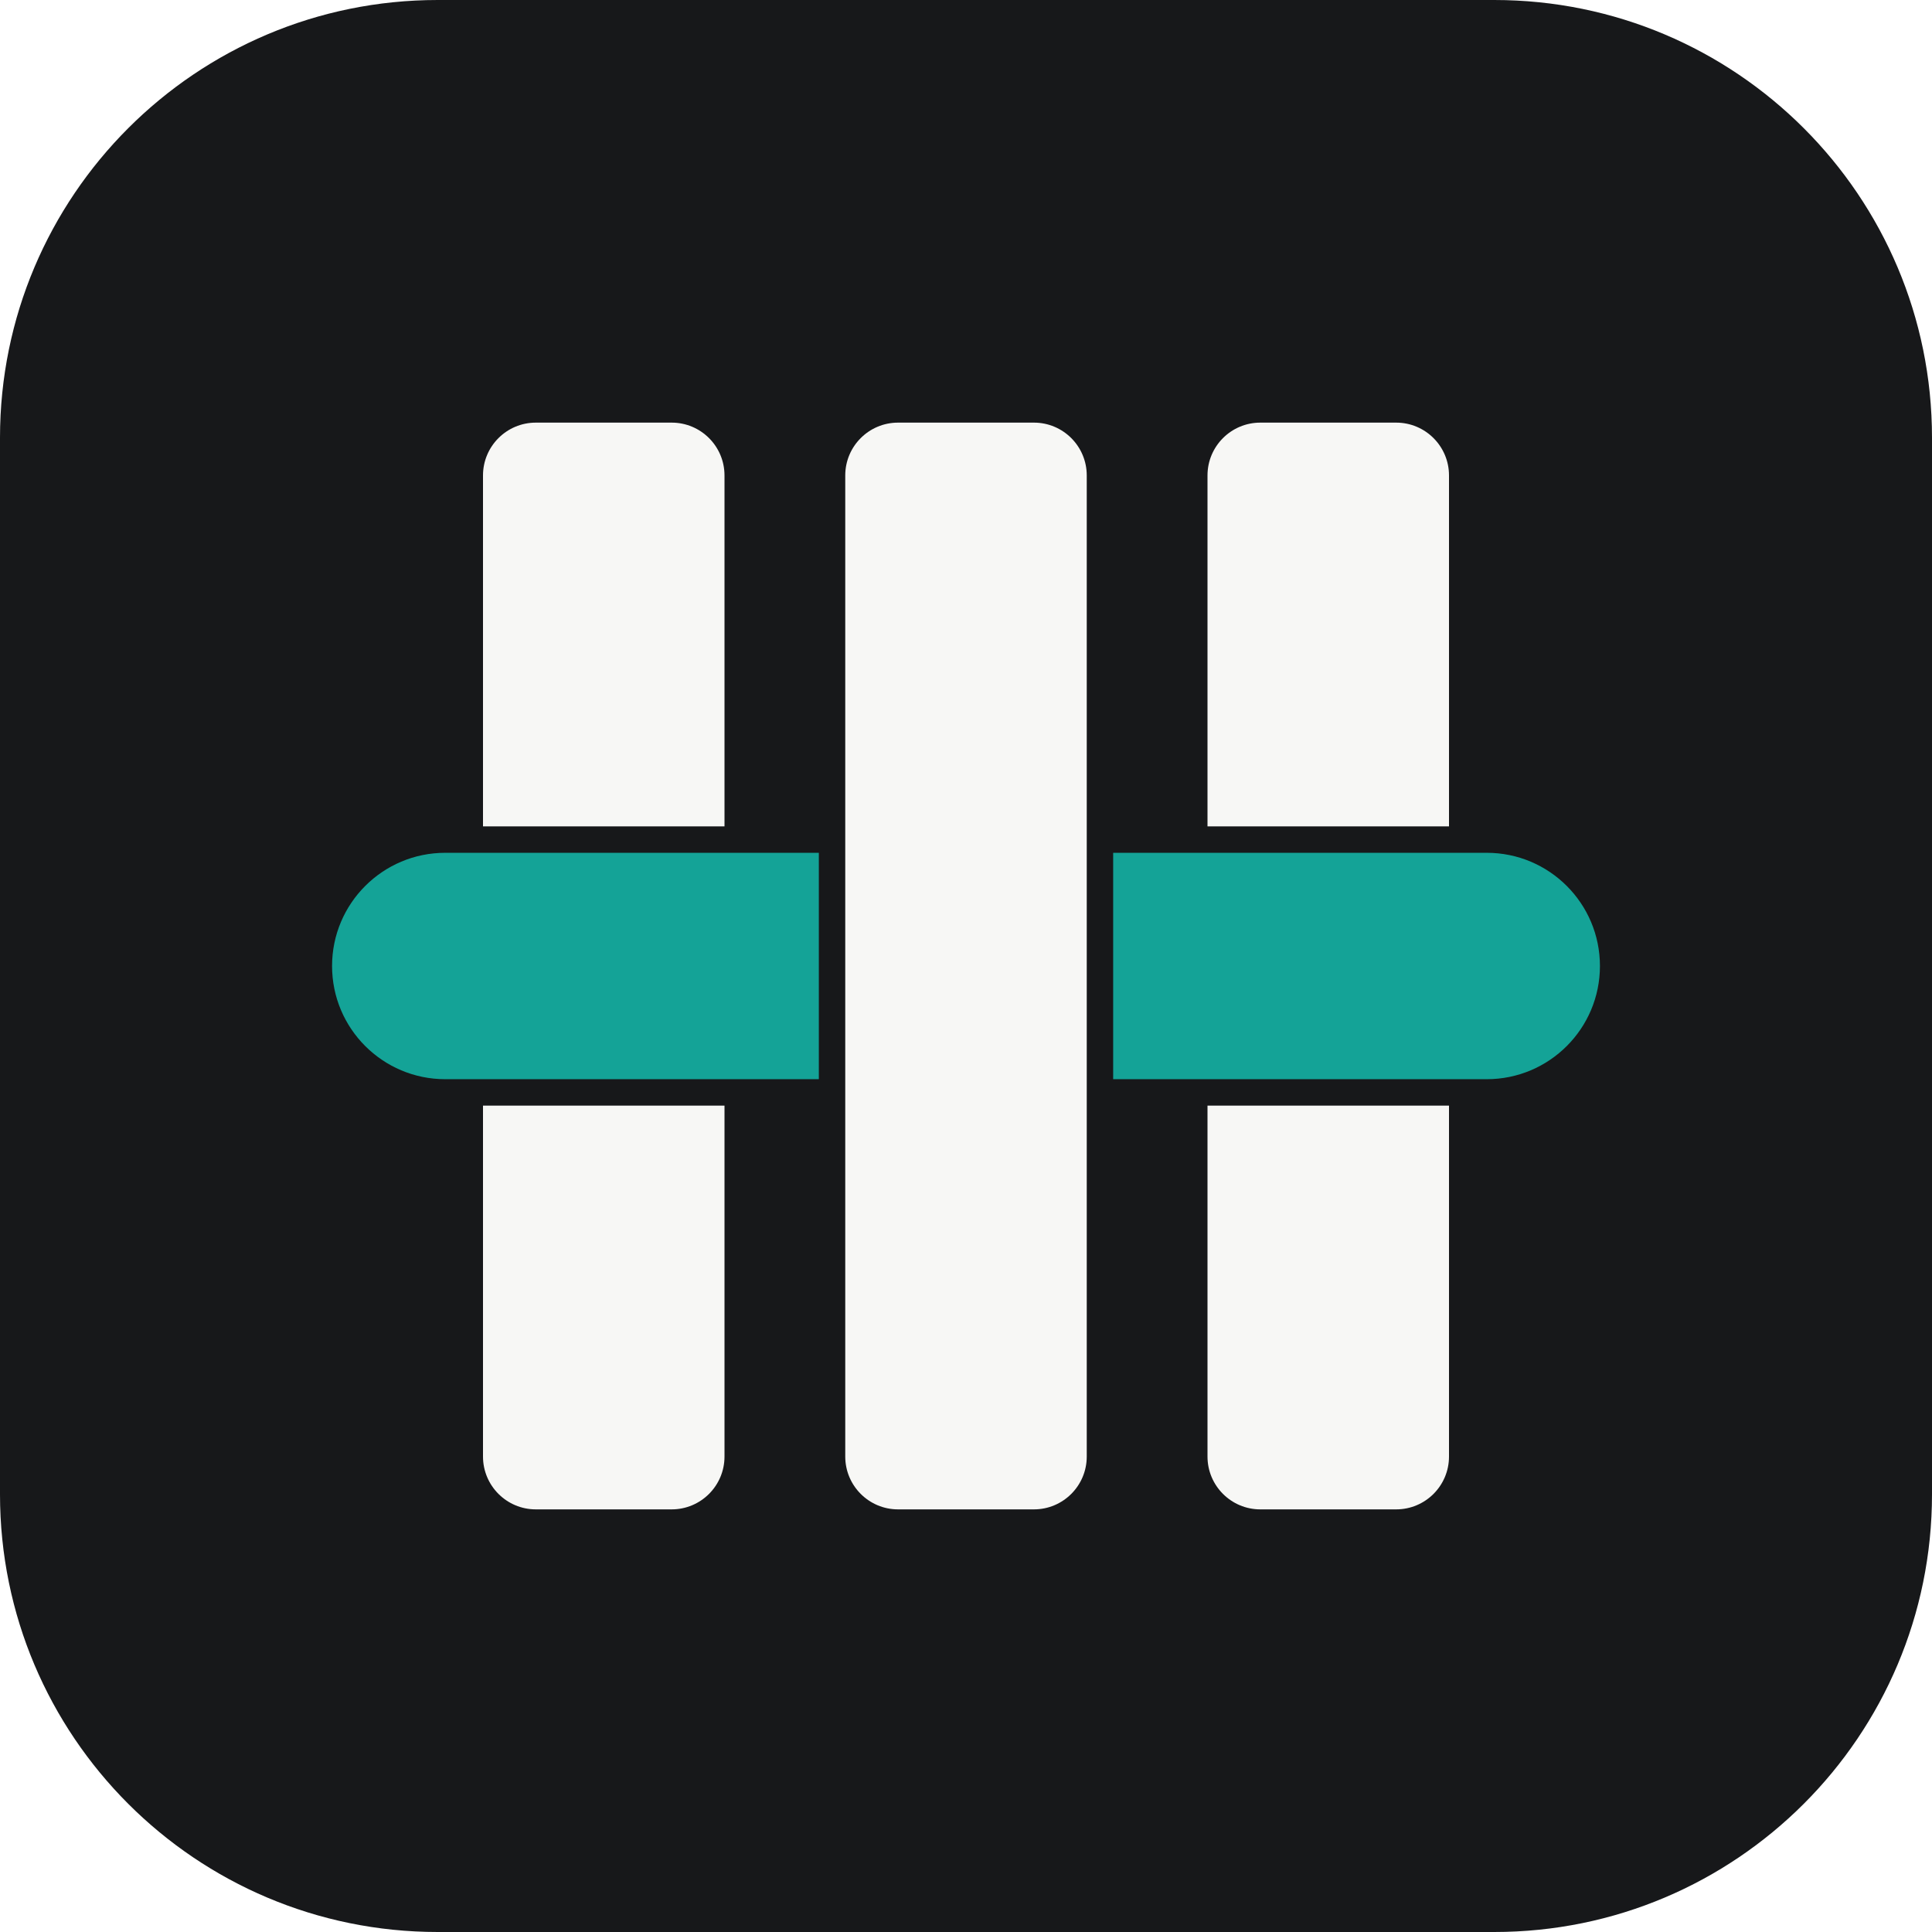
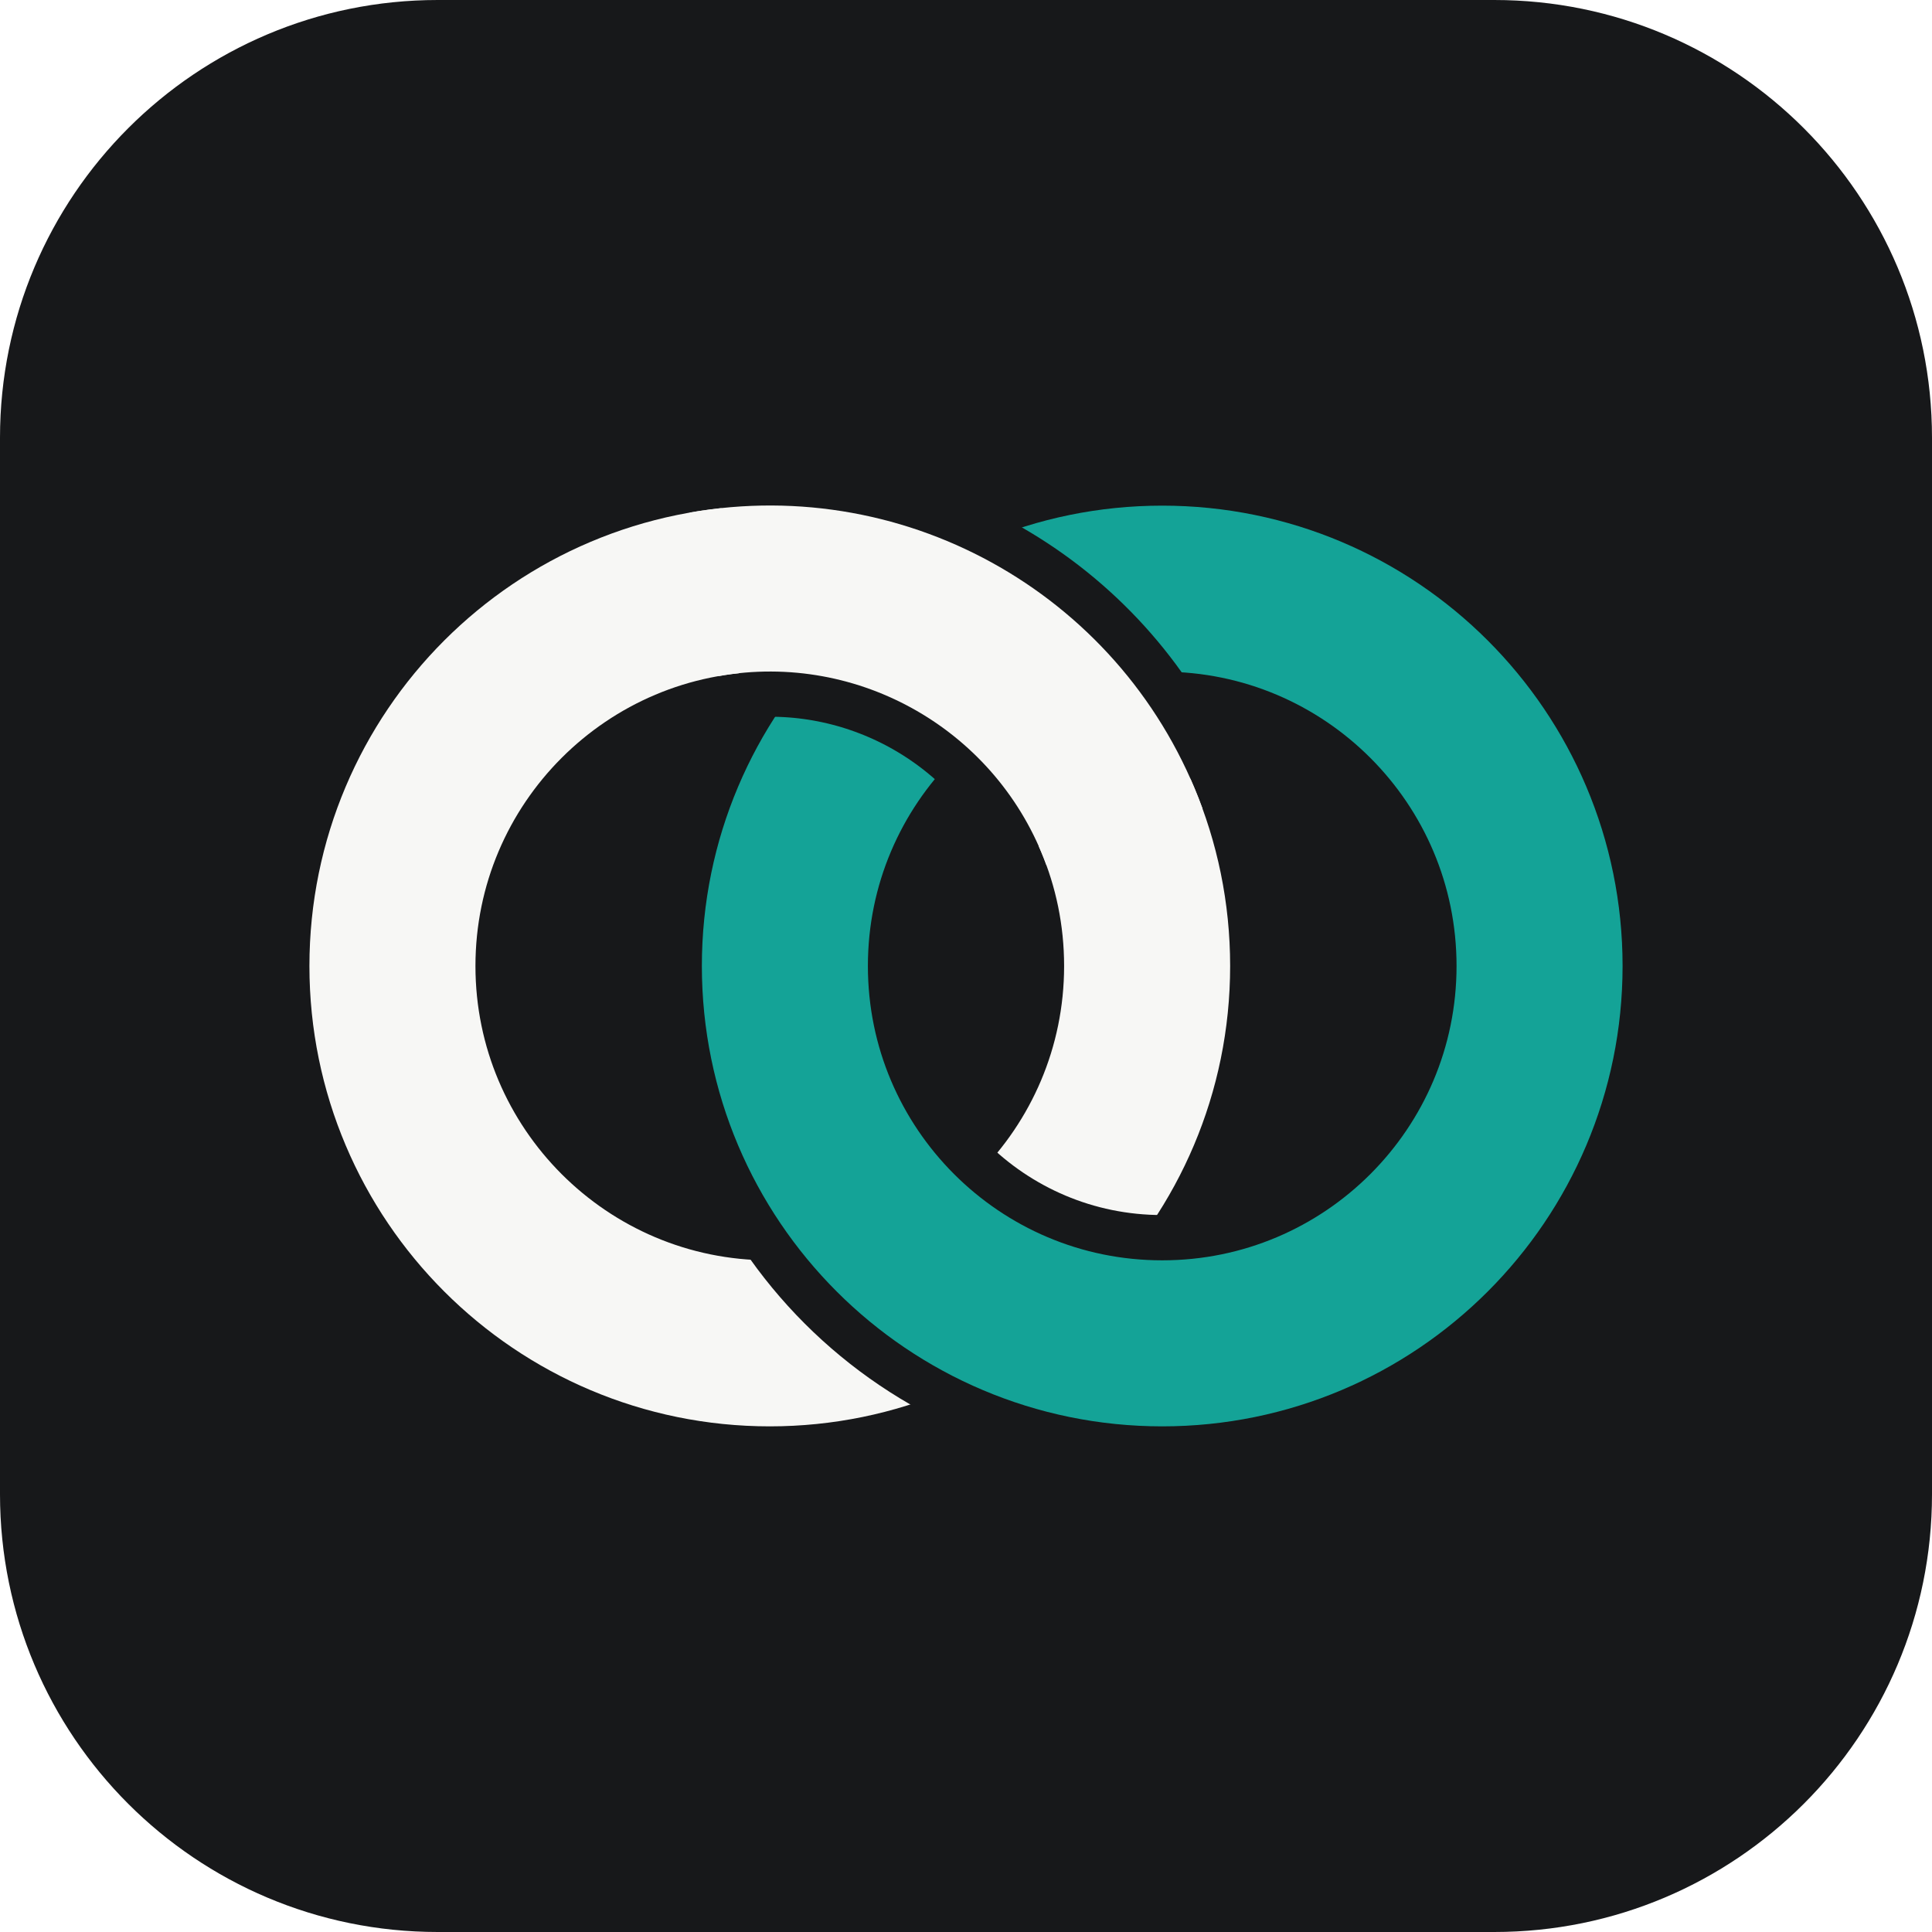
<svg xmlns="http://www.w3.org/2000/svg" viewBox="0 0 512 512" width="512" height="512">
  <rect width="512" height="512" rx="116" fill="#17181a" />
-   <g fill="#f7f7f5">
-     <rect x="128" y="112" width="64" height="288" rx="14" />
-     <rect x="320" y="112" width="64" height="288" rx="14" />
-   </g>
-   <rect x="88" y="226" width="336" height="60" rx="30" fill="#14a397" stroke="#17181a" stroke-width="14" paint-order="stroke" />
-   <rect x="224" y="112" width="64" height="288" rx="14" fill="#f7f7f5" stroke="#17181a" stroke-width="14" paint-order="stroke" />
+   <circle cx="204" cy="256" r="100" fill="none" stroke="#f7f7f5" stroke-width="44" />
+   <circle cx="308" cy="256" r="100" fill="none" stroke="#17181a" stroke-width="68" />
+   <circle cx="308" cy="256" r="100" fill="none" stroke="#14a397" stroke-width="44" />
+   <path d="M193.5 156.5 A100 100 0 0 1 295.4 215.3" fill="none" stroke="#17181a" stroke-width="68" />
+   <path d="M186.6 157.5 A100 100 0 0 1 298.0 221.8" fill="none" stroke="#f7f7f5" stroke-width="44" />
</svg>
